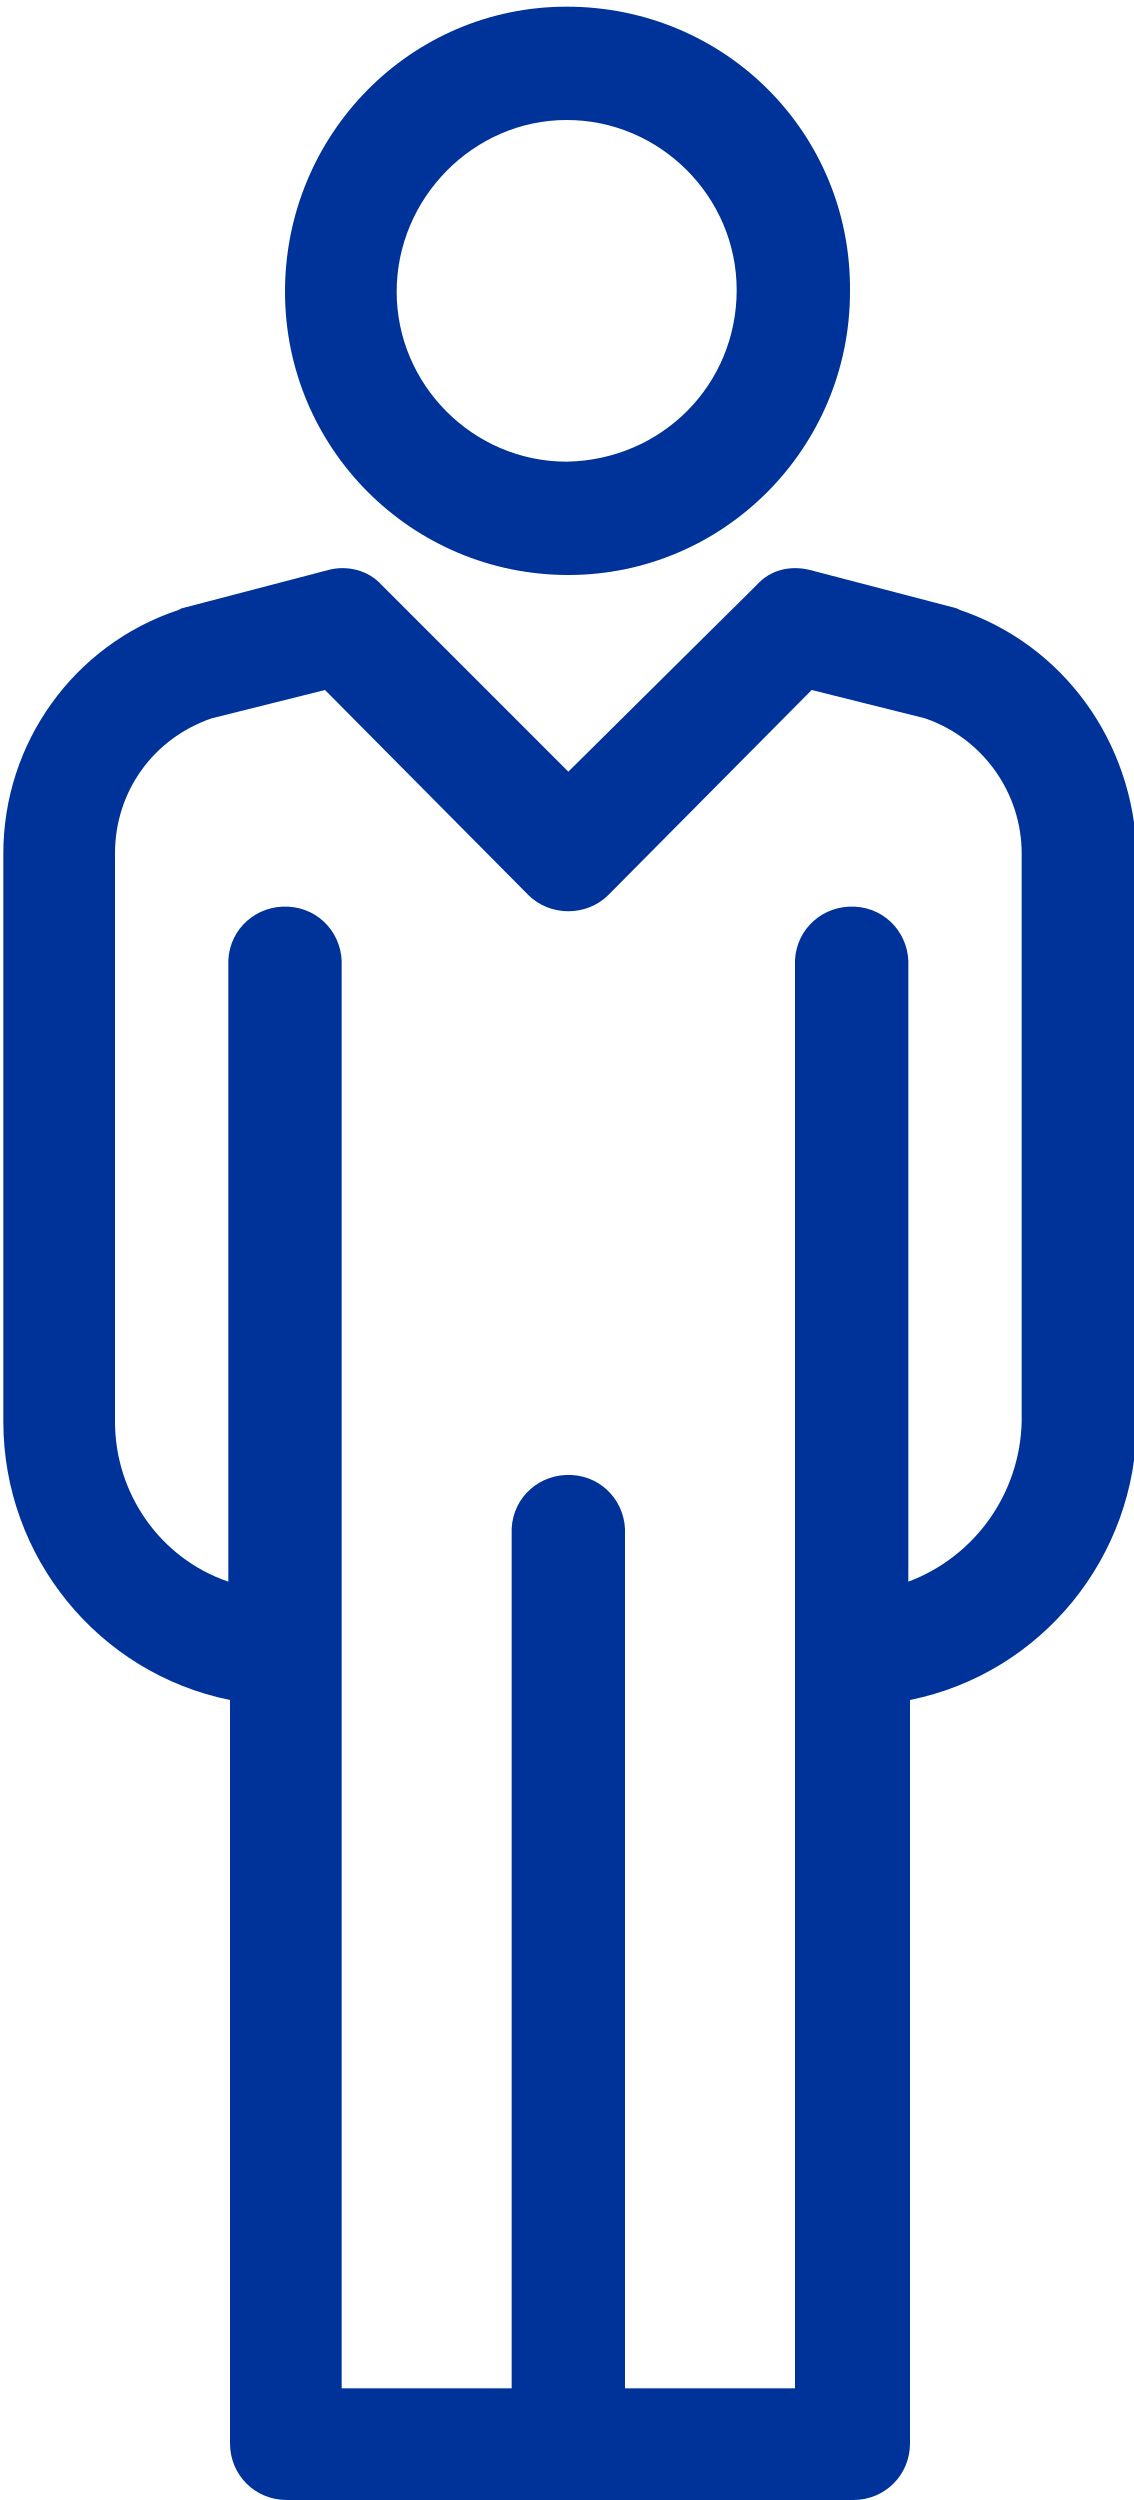
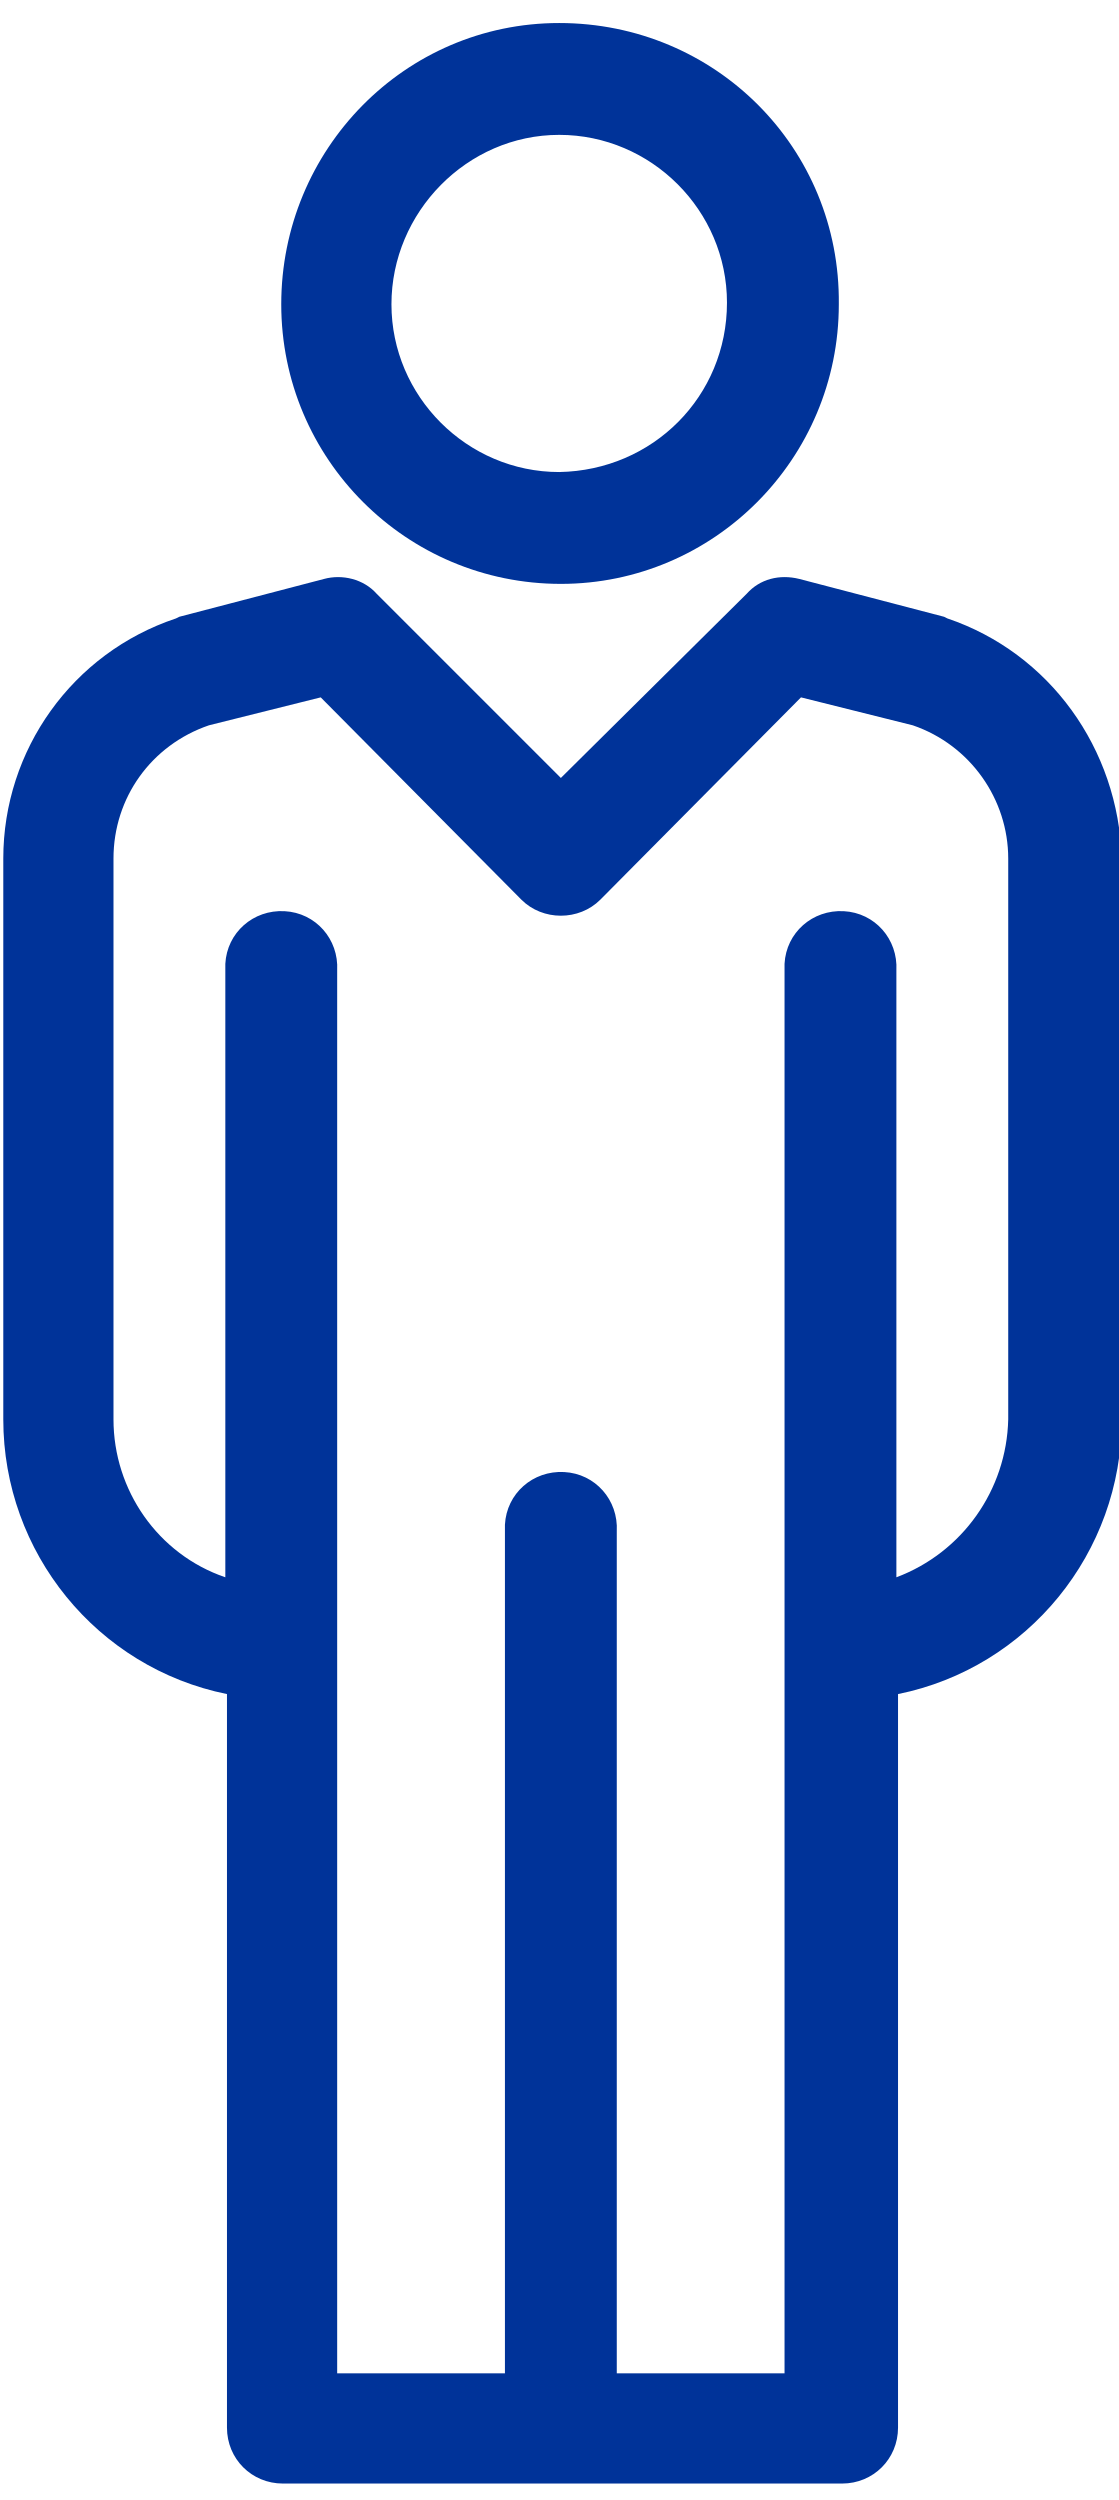
- <svg xmlns="http://www.w3.org/2000/svg" version="1.1" id="man" x="0px" y="0px" viewBox="0 0 68 150" width="68" height="150" xml:space="preserve">
+ <svg xmlns="http://www.w3.org/2000/svg" version="1.1" id="man" x="0px" y="0px" viewBox="0 0 68 150" width="68" height="152" xml:space="preserve">
  <style type="text/css">
	.st0{fill:#003399;}
</style>
  <path id="head" class="st0" d="M34,0.4c-9.4,0-16.9,7.7-16.9,17.1s7.6,17,17,17c9.3,0,16.9-7.6,16.9-17C51.1,8,43.5,0.4,34,0.4  C34.1,0.4,34.1,0.4,34,0.4z M34,27.7c-5.6,0-10.2-4.6-10.2-10.2S28.4,7.2,34,7.2s10.2,4.6,10.2,10.2l0,0  C44.2,23.1,39.7,27.6,34,27.7z" />
  <path id="body" class="st0" d="M57.6,36.6l-0.2-0.1l-8.8-2.3c-1.2-0.3-2.4,0-3.2,0.9L34.1,46.3L22.9,35.1c-0.8-0.9-2.1-1.2-3.2-0.9  l-8.8,2.3l-0.2,0.1c-6.3,2.1-10.5,8-10.5,14.6v34.1c0,8.1,5.7,15.1,13.6,16.7v44.6c0,1.9,1.5,3.4,3.4,3.4c0,0,0,0,0,0h34  c1.9,0,3.4-1.5,3.4-3.4c0,0,0,0,0,0V102c7.9-1.6,13.6-8.6,13.6-16.7V51.2C68,44.5,63.8,38.7,57.6,36.6z M54.5,94.9V58  c0.1-1.9-1.3-3.5-3.2-3.6c-1.9-0.1-3.5,1.3-3.6,3.2c0,0.1,0,0.2,0,0.4v85.3H37.5V92.1c0.1-1.9-1.3-3.5-3.2-3.6  c-1.9-0.1-3.5,1.3-3.6,3.2c0,0.1,0,0.2,0,0.4v51.2H20.5V58c0.1-1.9-1.3-3.5-3.2-3.6s-3.5,1.3-3.6,3.2c0,0.1,0,0.2,0,0.4v36.9  c-4.1-1.4-6.8-5.3-6.8-9.6V51.2c0-3.7,2.3-6.9,5.8-8.1l6.8-1.7l12.2,12.3c1.3,1.3,3.5,1.3,4.8,0c0,0,0,0,0,0l12.2-12.3l6.8,1.7  c3.5,1.2,5.8,4.5,5.8,8.1v34.1C61.2,89.6,58.5,93.4,54.5,94.9L54.5,94.9z" />
</svg>
